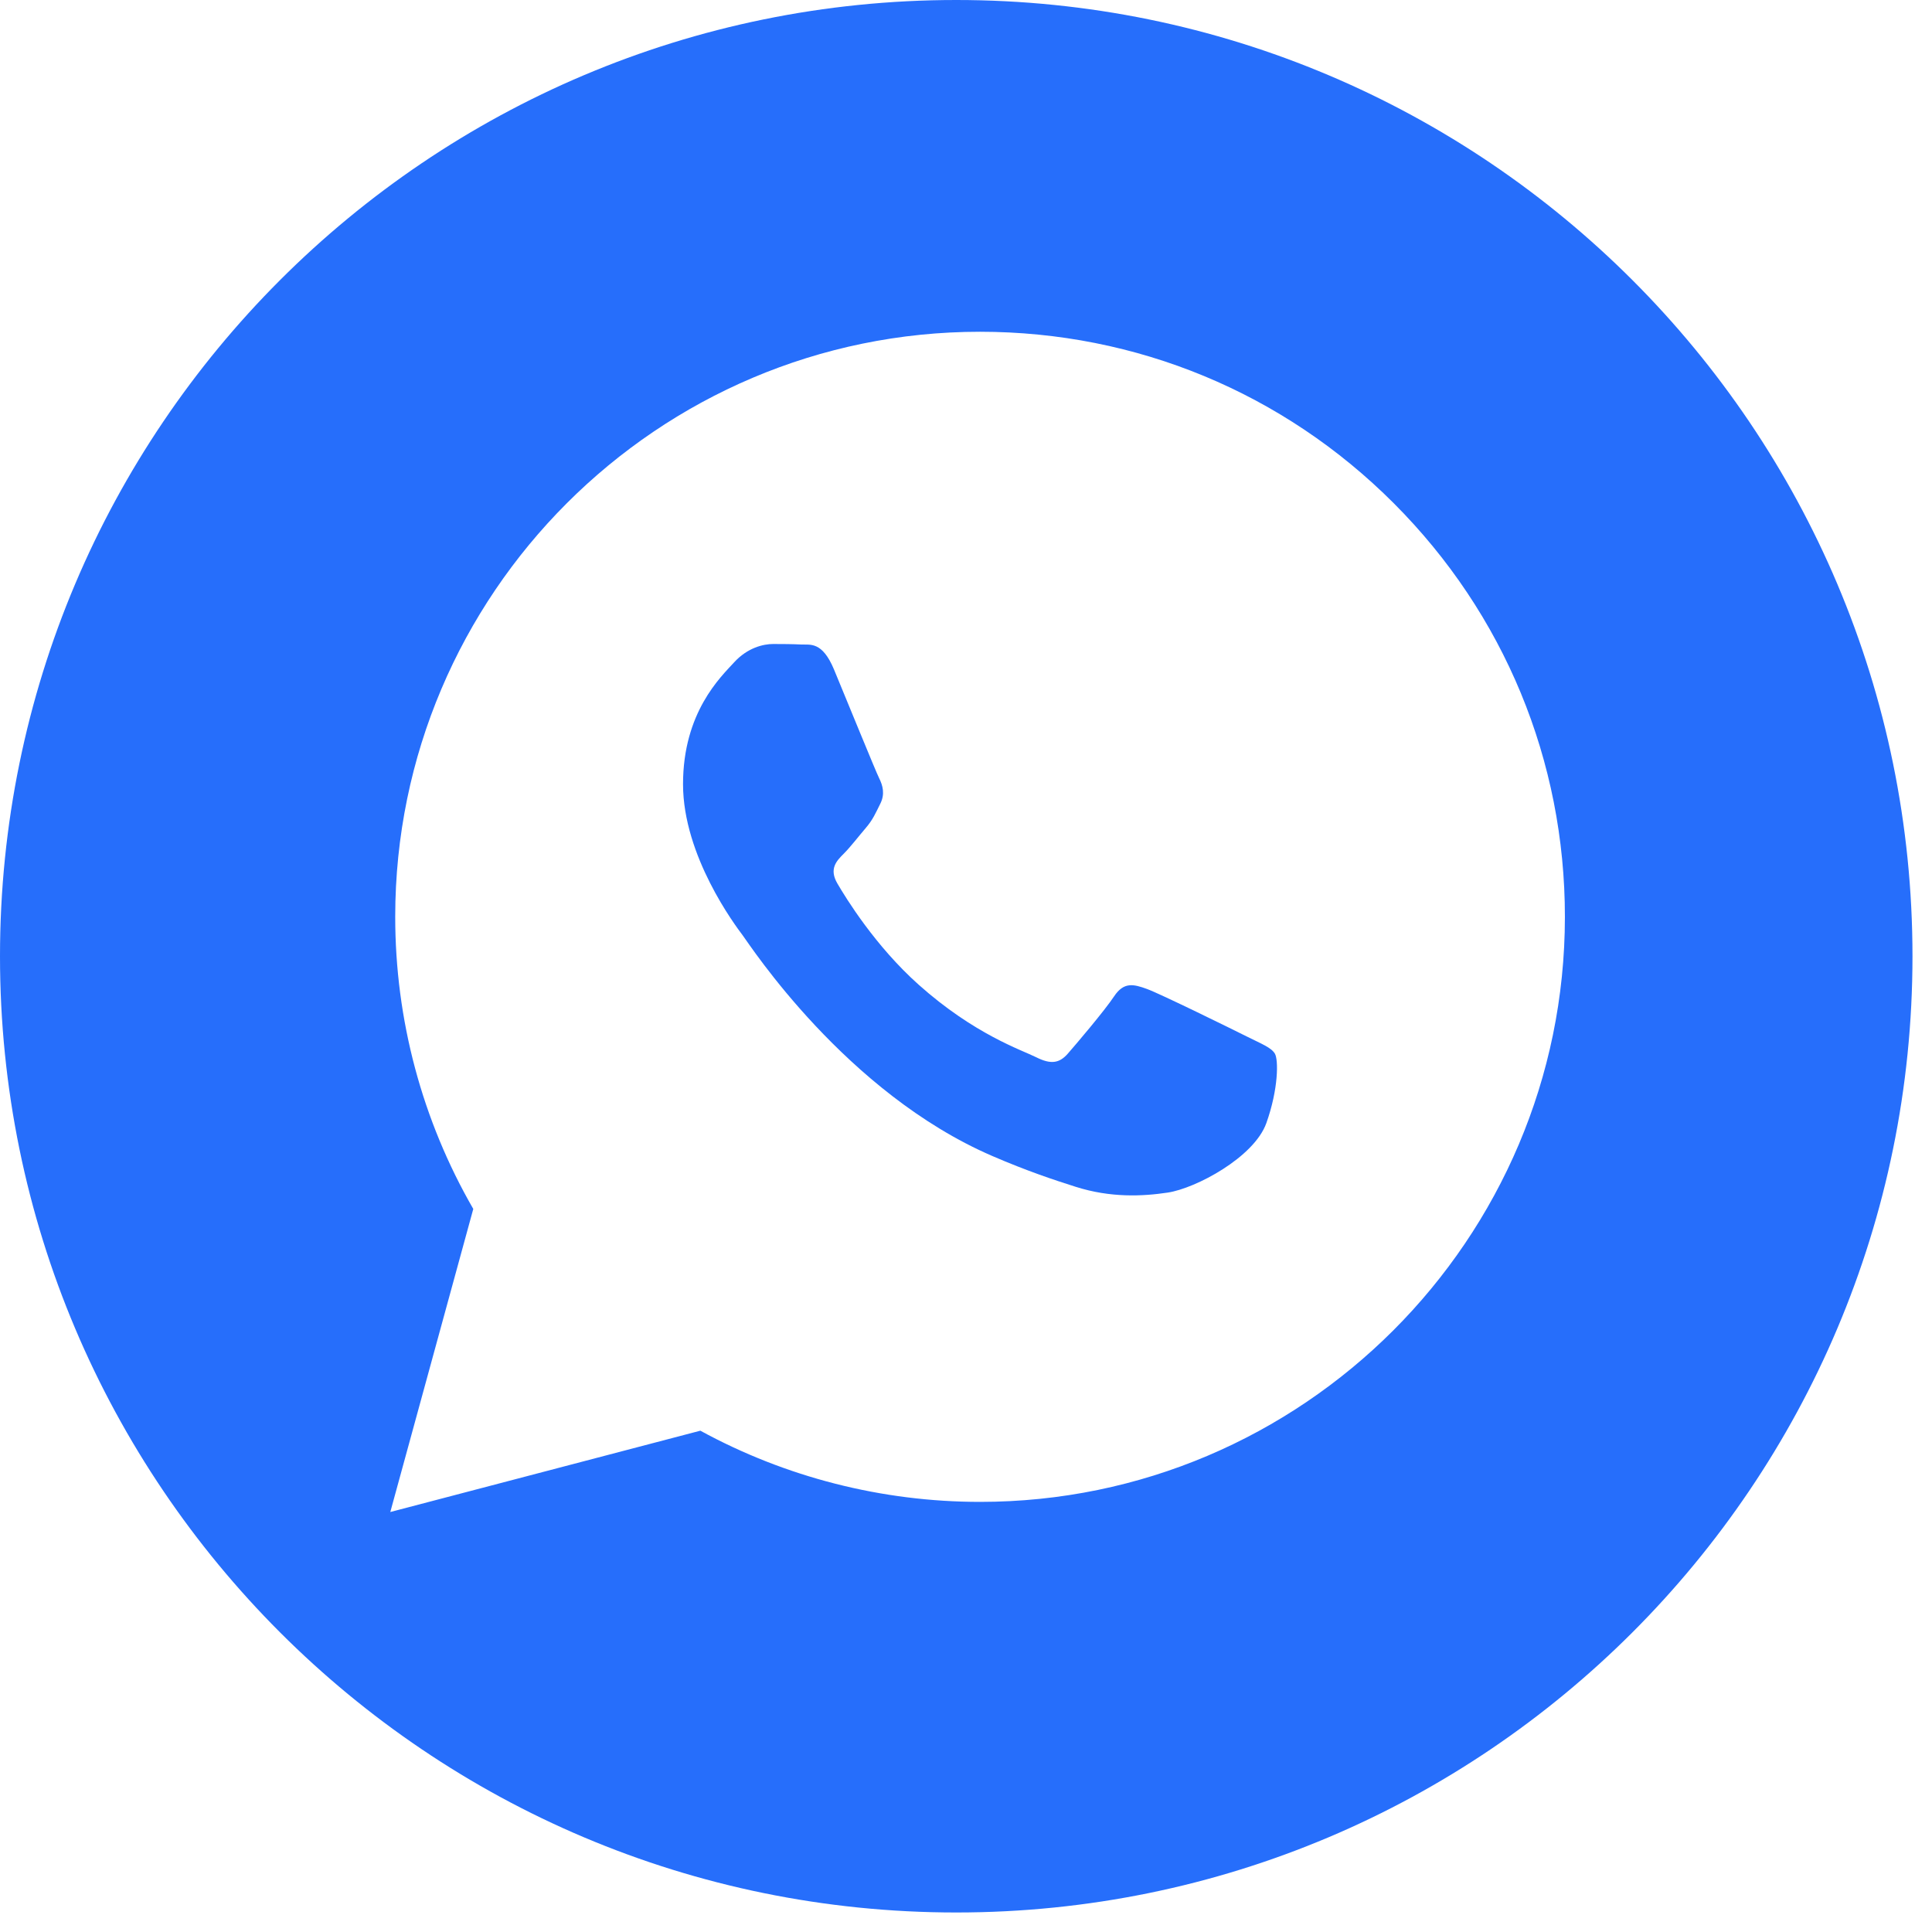
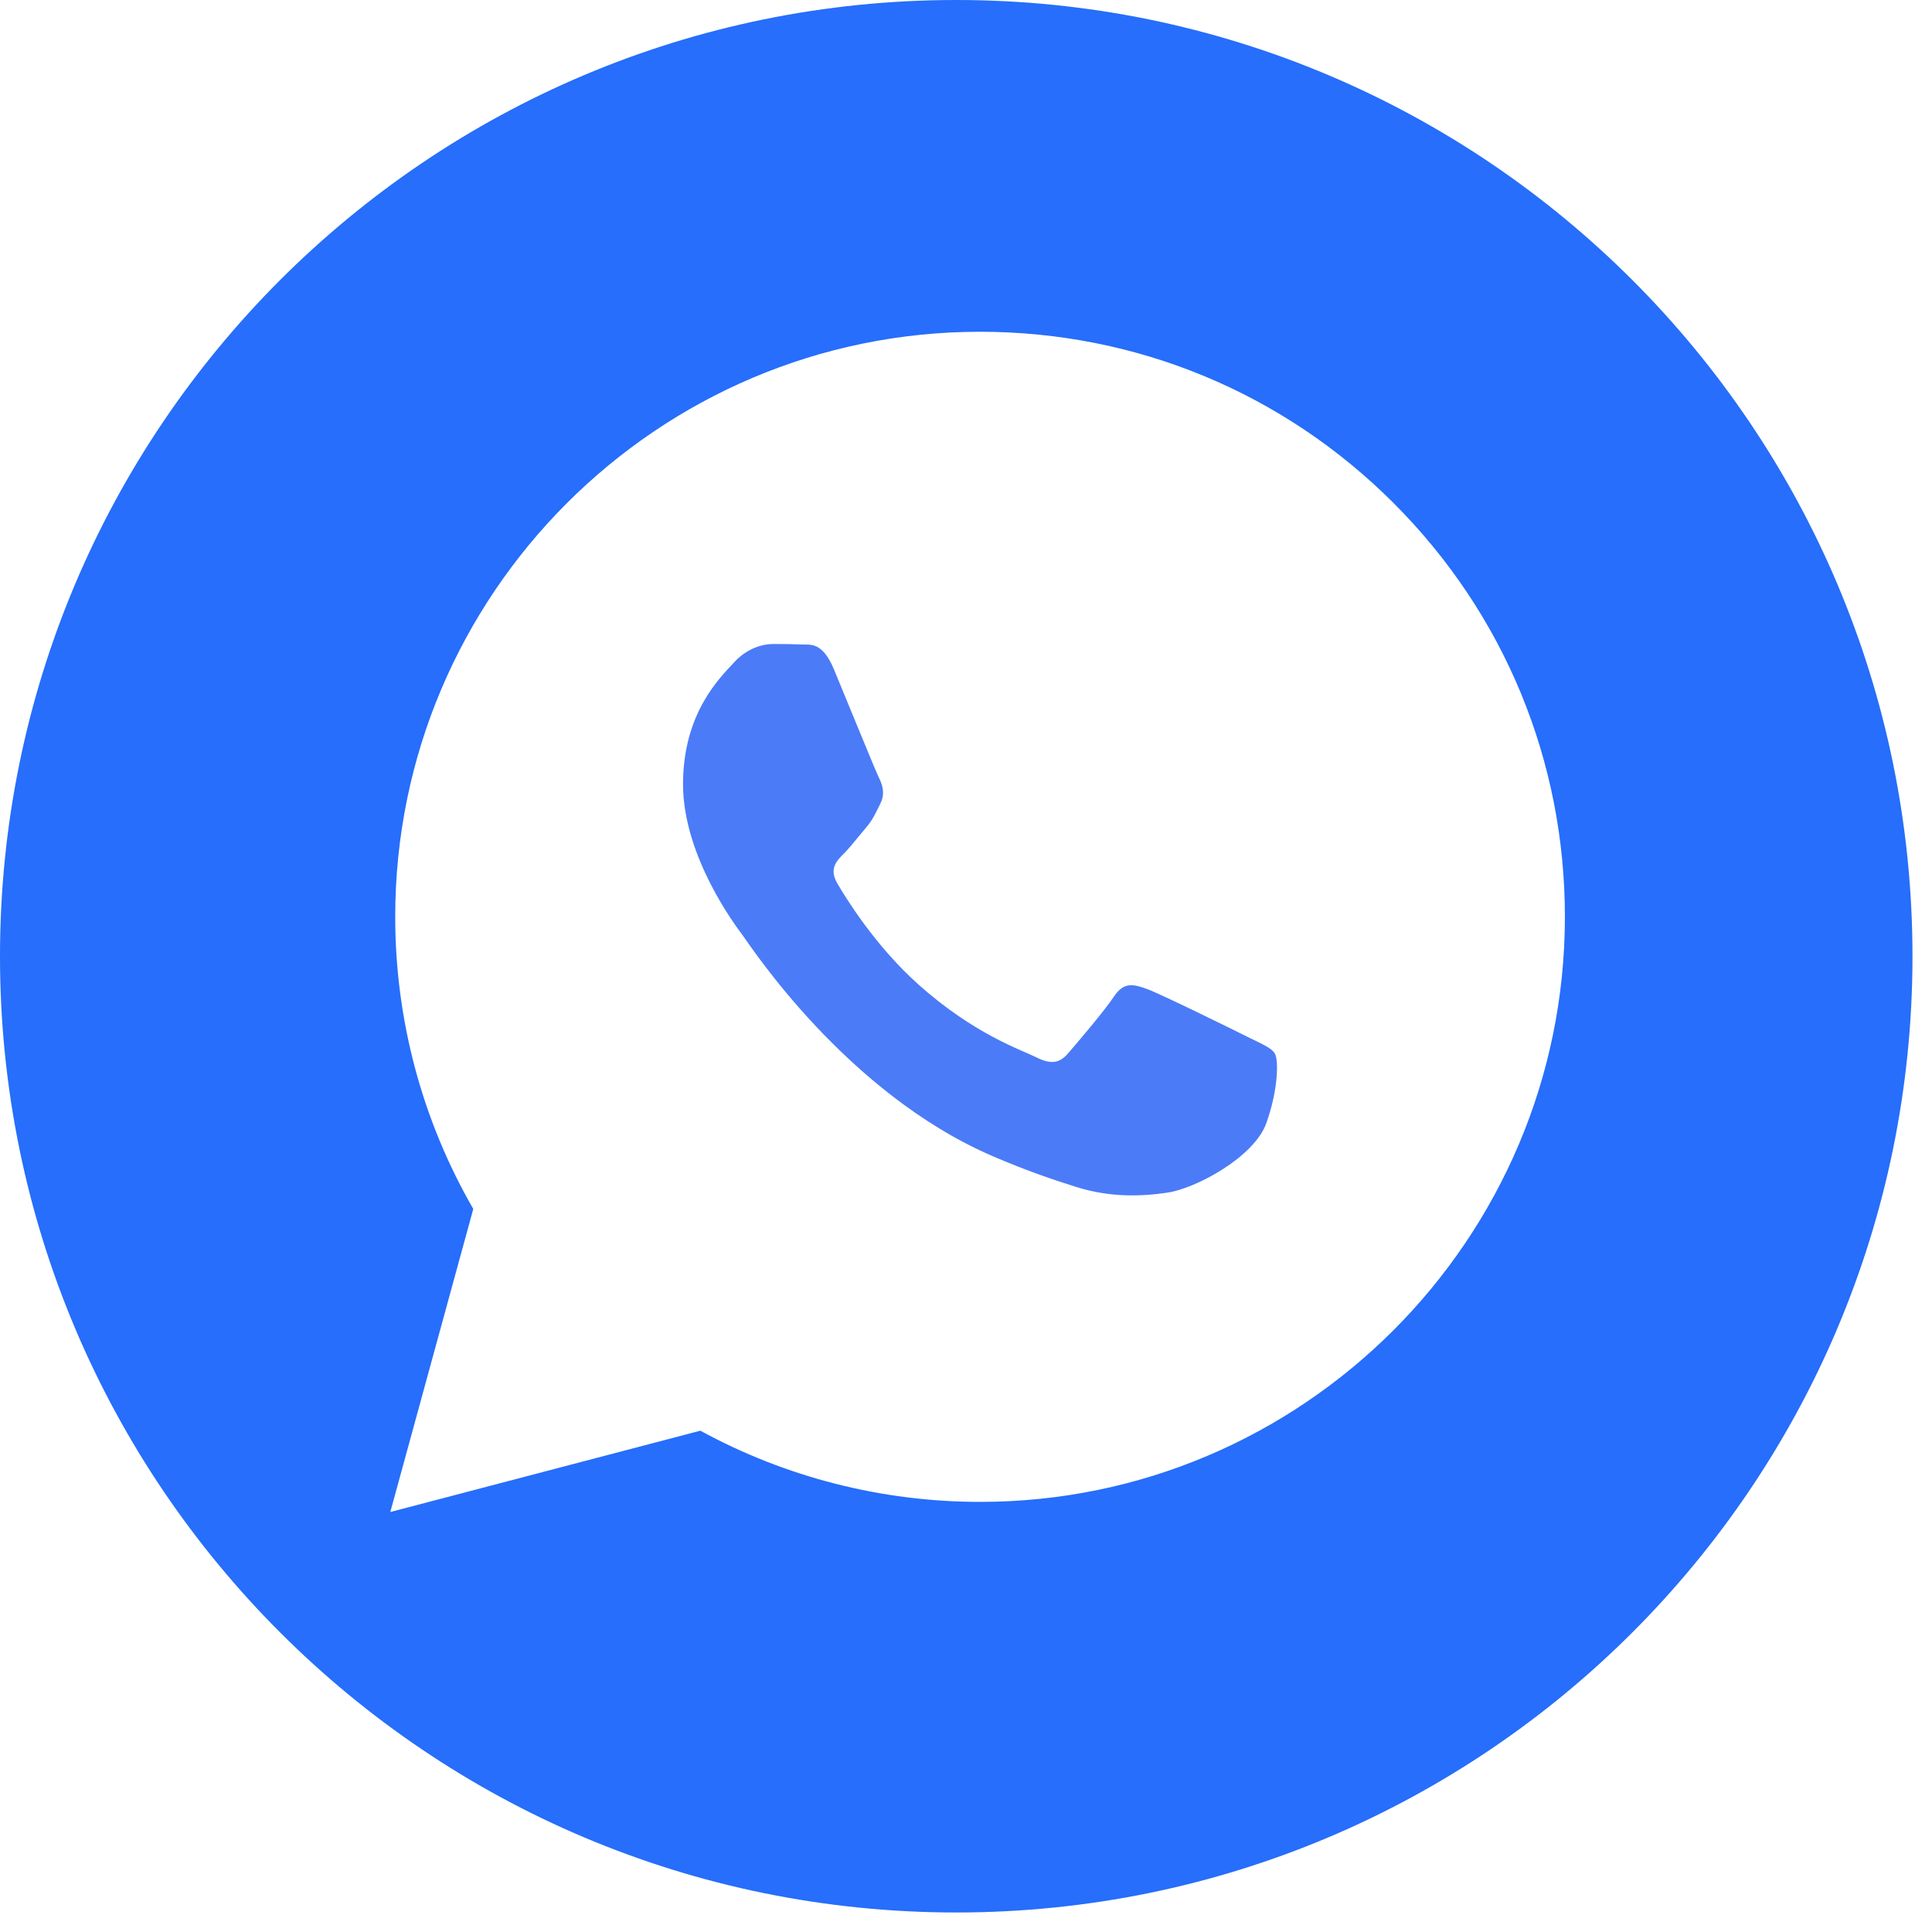
<svg xmlns="http://www.w3.org/2000/svg" class="t-sociallinks__svg" version="1.1" id="Layer_1" x="0px" y="0px" width="30px" height="30px" viewBox="0 0 99 99" enable-background="new 0 0 99 99" xml:space="preserve">
-   <path style="fill:#266efb;" d="M63.892 53.114C63.143 52.739 59.462 50.928 58.775 50.678C58.089 50.428 57.589 50.303 57.09 51.053C56.591 51.803 55.156 53.489 54.719 53.989C54.282 54.489 53.845 54.551 53.097 54.176C52.348 53.801 49.935 53.011 47.075 50.459C44.849 48.473 43.346 46.021 42.909 45.272C42.472 44.522 42.862 44.117 43.237 43.744C43.574 43.408 43.986 42.869 44.36 42.432C44.734 41.995 44.859 41.682 45.109 41.183C45.359 40.683 45.234 40.246 45.047 39.871C44.86 39.496 43.362 35.81 42.738 34.311C42.13 32.851 41.513 33.049 41.053 33.026C40.617 33.004 40.117 33 39.618 33C39.119 33 38.308 33.187 37.621 33.937C36.935 34.687 35 36.498 35 40.184C35 43.87 37.683 47.431 38.058 47.93C38.432 48.43 43.338 55.993 50.85 59.237C52.637 60.009 54.031 60.469 55.119 60.814C56.913 61.384 58.545 61.304 59.836 61.111C61.275 60.896 64.266 59.3 64.89 57.551C65.514 55.802 65.514 54.302 65.327 53.99C65.14 53.677 64.641 53.489 63.892 53.114Z" />
+   <path style="fill:#4b7bf7;" d="M63.892 53.114C63.143 52.739 59.462 50.928 58.775 50.678C58.089 50.428 57.589 50.303 57.09 51.053C56.591 51.803 55.156 53.489 54.719 53.989C54.282 54.489 53.845 54.551 53.097 54.176C52.348 53.801 49.935 53.011 47.075 50.459C44.849 48.473 43.346 46.021 42.909 45.272C42.472 44.522 42.862 44.117 43.237 43.744C43.574 43.408 43.986 42.869 44.36 42.432C44.734 41.995 44.859 41.682 45.109 41.183C45.359 40.683 45.234 40.246 45.047 39.871C44.86 39.496 43.362 35.81 42.738 34.311C42.13 32.851 41.513 33.049 41.053 33.026C40.617 33.004 40.117 33 39.618 33C39.119 33 38.308 33.187 37.621 33.937C36.935 34.687 35 36.498 35 40.184C35 43.87 37.683 47.431 38.058 47.93C38.432 48.43 43.338 55.993 50.85 59.237C52.637 60.009 54.031 60.469 55.119 60.814C56.913 61.384 58.545 61.304 59.836 61.111C61.275 60.896 64.266 59.3 64.89 57.551C65.514 55.802 65.514 54.302 65.327 53.99C65.14 53.677 64.641 53.489 63.892 53.114Z" />
  <path style="fill:#266efb;" fill-rule="evenodd" clip-rule="evenodd" d="M49 98C76.062 98 98 76.062 98 49C98 21.938 76.062 0 49 0C21.938 0 0 21.938 0 49C0 76.062 21.938 98 49 98ZM50.221 17C58.238 17.003 65.763 20.124 71.421 25.789C77.08 31.454 80.194 38.983 80.189 46.992C80.182 63.515 66.737 76.96 50.22 76.96H50.208C45.193 76.958 40.264 75.7 35.887 73.312L20 77.479L24.252 61.949C21.63 57.405 20.25 52.249 20.252 46.967C20.258 30.443 33.703 17 50.221 17Z" />
</svg>
